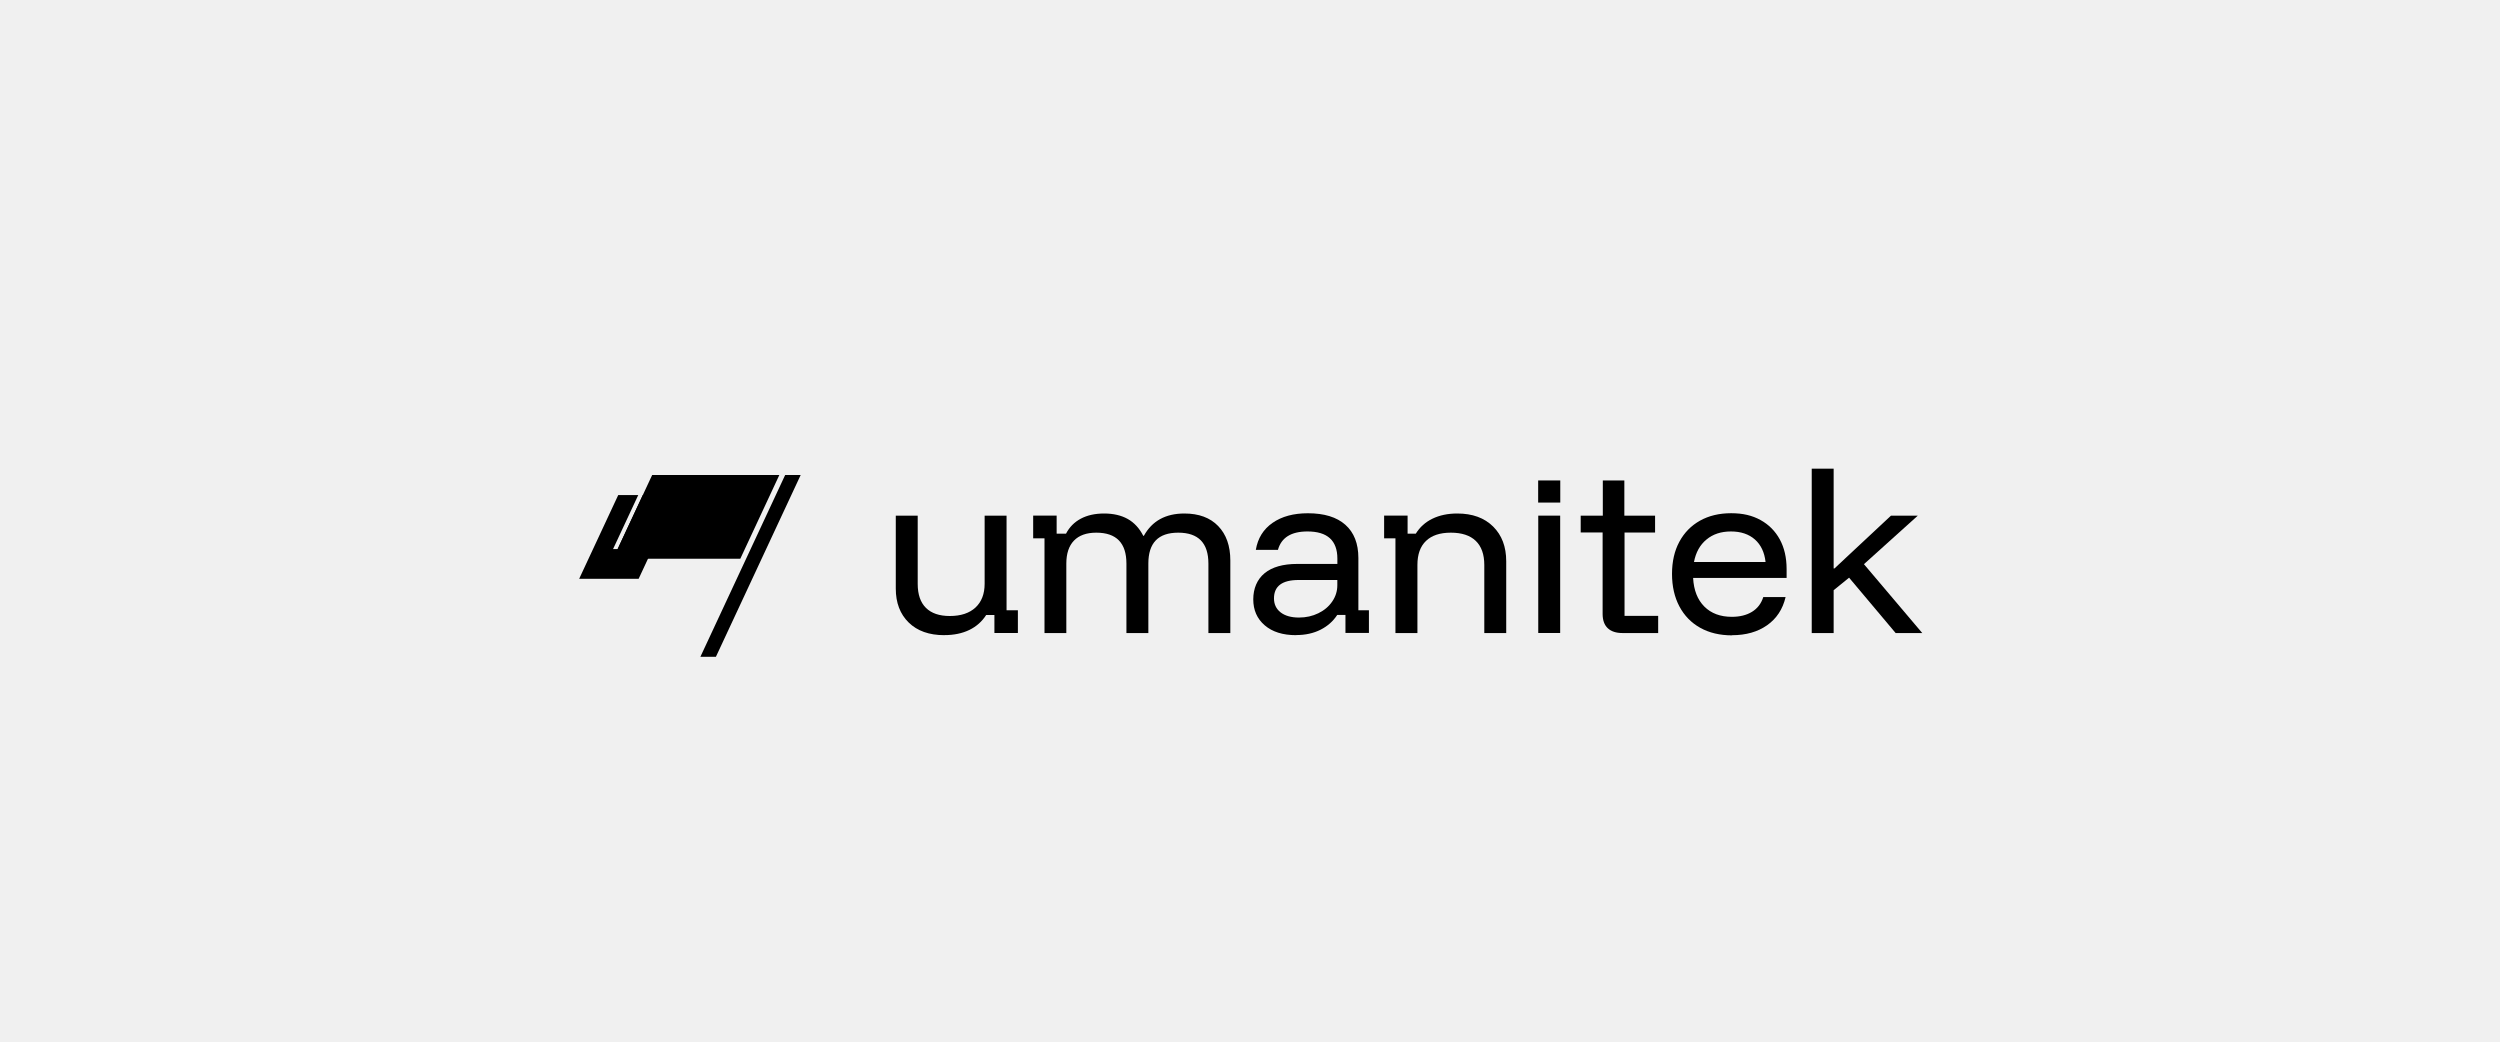
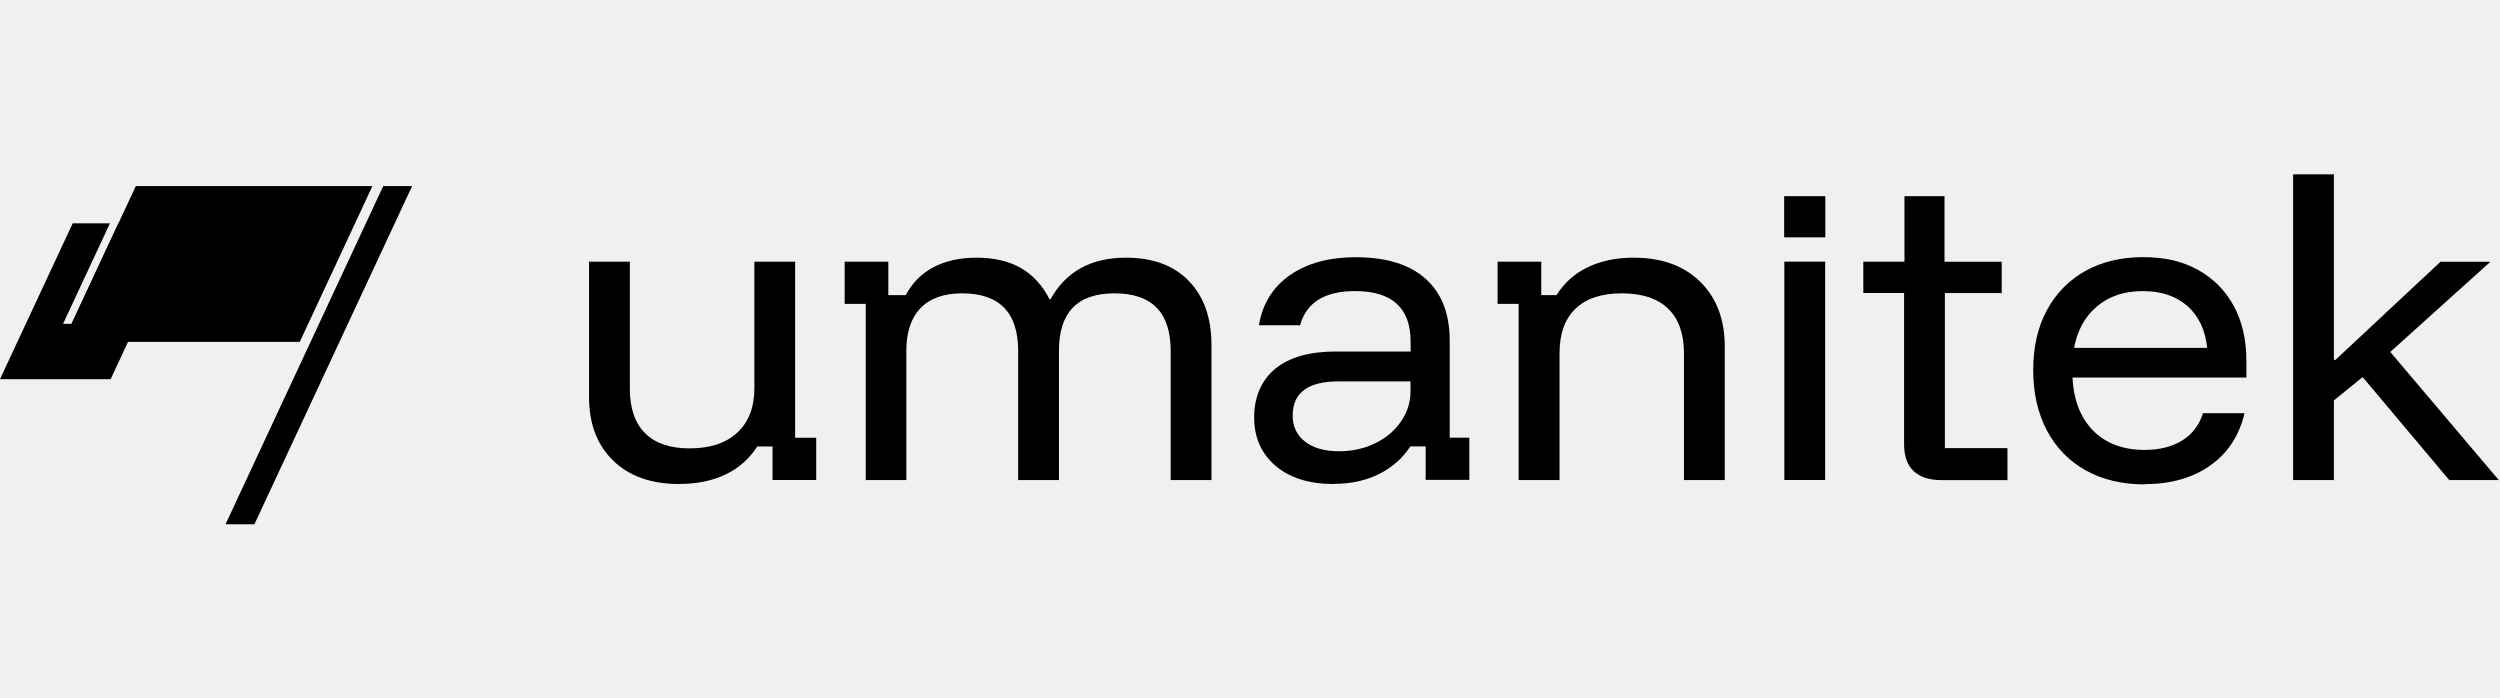
- <svg xmlns="http://www.w3.org/2000/svg" width="1200" height="500" viewBox="0 0 1200 500" fill="none">
+ <svg xmlns="http://www.w3.org/2000/svg" width="645" height="180" viewBox="278 180 645 180" fill="none">
  <g clip-path="url(#clip0_786_208)">
    <path d="M453.275 304.88C446.005 304.88 440.314 302.859 436.179 298.817C432.044 294.775 429.977 289.34 429.977 282.534V247.505H440.499V280.28C440.499 285.344 441.823 289.177 444.448 291.779C447.073 294.38 450.906 295.681 455.9 295.681C461.219 295.681 465.331 294.311 468.258 291.593C471.161 288.875 472.625 285.066 472.625 280.188V247.505H483.147V292.94H488.583V303.834H477.317V295.193H473.368C471.37 298.329 468.676 300.722 465.285 302.371C461.893 304.02 457.898 304.857 453.275 304.857V304.88Z" fill="black" />
    <path d="M501.359 303.858V258.399H495.923V247.504H507.189V256.146H511.696C513.322 253.01 515.691 250.617 518.78 248.968C521.87 247.319 525.61 246.482 530 246.482C534.39 246.482 538.223 247.365 541.312 249.107C544.402 250.849 546.911 253.544 548.769 257.191H549.048C552.997 250.06 559.477 246.482 568.49 246.482C575.436 246.482 580.848 248.48 584.727 252.499C588.606 256.517 590.558 262.022 590.558 269.014V303.858H580.035V270.524C580.035 260.629 575.203 255.681 565.563 255.681C555.923 255.681 551.208 260.629 551.208 270.524V303.858H540.685V270.524C540.685 260.629 535.854 255.681 526.214 255.681C521.521 255.681 517.944 256.959 515.505 259.491C513.066 262.022 511.835 265.693 511.835 270.524V303.858H501.312H501.359Z" fill="black" />
    <path d="M622.125 304.88C615.737 304.88 610.72 303.3 607.05 300.141C603.38 296.982 601.568 292.824 601.568 287.691C601.568 282.557 603.38 278.12 607.003 275.147C610.627 272.174 615.854 270.687 622.683 270.687H641.94V268.155C641.94 259.444 637.154 255.1 627.584 255.1C619.756 255.1 615.041 258.051 613.415 263.927H602.799C603.728 258.353 606.423 254.032 610.836 250.966C615.25 247.9 620.894 246.366 627.793 246.366C635.621 246.366 641.614 248.202 645.772 251.895C649.93 255.588 652.021 260.908 652.021 267.853V292.917H657.085V303.811H645.819V295.17H641.87C639.919 298.167 637.271 300.536 633.879 302.255C630.488 303.974 626.585 304.833 622.149 304.833L622.125 304.88ZM623.519 296.425C626.911 296.425 630 295.728 632.811 294.357C635.621 292.987 637.851 291.105 639.477 288.713C641.103 286.343 641.916 283.742 641.916 280.931V278.399H623.333C615.436 278.399 611.51 281.349 611.51 287.226C611.51 290.037 612.578 292.29 614.692 293.939C616.829 295.588 619.756 296.425 623.519 296.425Z" fill="black" />
    <path d="M669.814 303.858V258.399H664.379V247.504H675.645V256.146H679.594C681.522 253.01 684.193 250.617 687.584 248.968C690.976 247.319 694.948 246.482 699.501 246.482C706.771 246.482 712.486 248.573 716.69 252.731C720.894 256.889 722.985 262.441 722.985 269.386V303.858H712.462V271.175C712.462 266.111 711.092 262.255 708.374 259.63C705.656 257.005 701.661 255.681 696.411 255.681C691.161 255.681 687.236 257.005 684.495 259.63C681.731 262.255 680.36 266.111 680.36 271.175V303.858H669.837H669.814Z" fill="black" />
    <path d="M748.885 247.505H738.362V303.834H748.885V247.505Z" fill="black" />
    <path d="M778.734 303.858C775.737 303.858 773.391 303.091 771.742 301.558C770.093 300.025 769.257 297.725 769.257 294.659V255.588H758.734V247.505H769.35V230.617H779.686V247.528H794.437V255.611H779.779V295.611H795.923V303.881H778.734V303.858Z" fill="black" />
    <path d="M831.417 304.973C825.54 304.973 820.43 303.765 816.109 301.349C811.789 298.933 808.467 295.519 806.098 291.059C803.751 286.622 802.567 281.419 802.567 275.472C802.567 269.526 803.751 264.369 806.098 260.025C808.444 255.681 811.742 252.313 815.993 249.92C820.244 247.551 825.215 246.343 830.929 246.343C836.643 246.343 841.08 247.435 845.052 249.619C849.024 251.802 852.114 254.915 854.297 258.91C856.481 262.929 857.573 267.667 857.573 273.173V277.4H812.695C812.997 283.277 814.808 287.876 818.084 291.152C821.359 294.427 825.772 296.076 831.278 296.076C835.087 296.076 838.316 295.286 840.941 293.684C843.566 292.081 845.377 289.735 846.376 286.599H857.085C855.714 292.429 852.741 296.936 848.211 300.118C843.682 303.3 838.06 304.903 831.347 304.903L831.417 304.973ZM813.113 269.758H847.468C846.957 265.135 845.261 261.535 842.358 258.957C839.454 256.401 835.621 255.101 830.859 255.101C826.098 255.101 822.242 256.378 819.129 258.957C815.993 261.535 813.995 265.112 813.113 269.758Z" fill="black" />
    <path d="M869.628 303.858V224.973H880.151V272.87H880.523L907.654 247.528H920.523L894.692 270.803L922.683 303.858H909.907L887.561 277.284L880.151 283.3V303.858H869.628Z" fill="black" />
    <path d="M748.932 230.617H738.316V241.233H748.932V230.617Z" fill="black" />
  </g>
  <g clip-path="url(#clip1_786_208)">
    <path d="M336.192 315.252H343.642L384.328 228H376.879L336.192 315.252Z" fill="black" />
    <path d="M294.292 268.202H355.342L374.085 228H313.045L294.292 268.202Z" fill="black" />
    <path d="M296.753 237.623H306.36L294.267 263.559H296.456L308.549 237.623H325.296L306.544 277.826H278L296.753 237.623Z" fill="black" />
  </g>
  <defs>
    <clipPath id="clip0_786_208">
      <rect width="492.683" height="80" fill="white" transform="translate(430 224.973)" />
    </clipPath>
    <clipPath id="clip1_786_208">
      <rect width="108" height="87.252" fill="white" transform="matrix(-1 0 0 1 386 228)" />
    </clipPath>
  </defs>
</svg>
